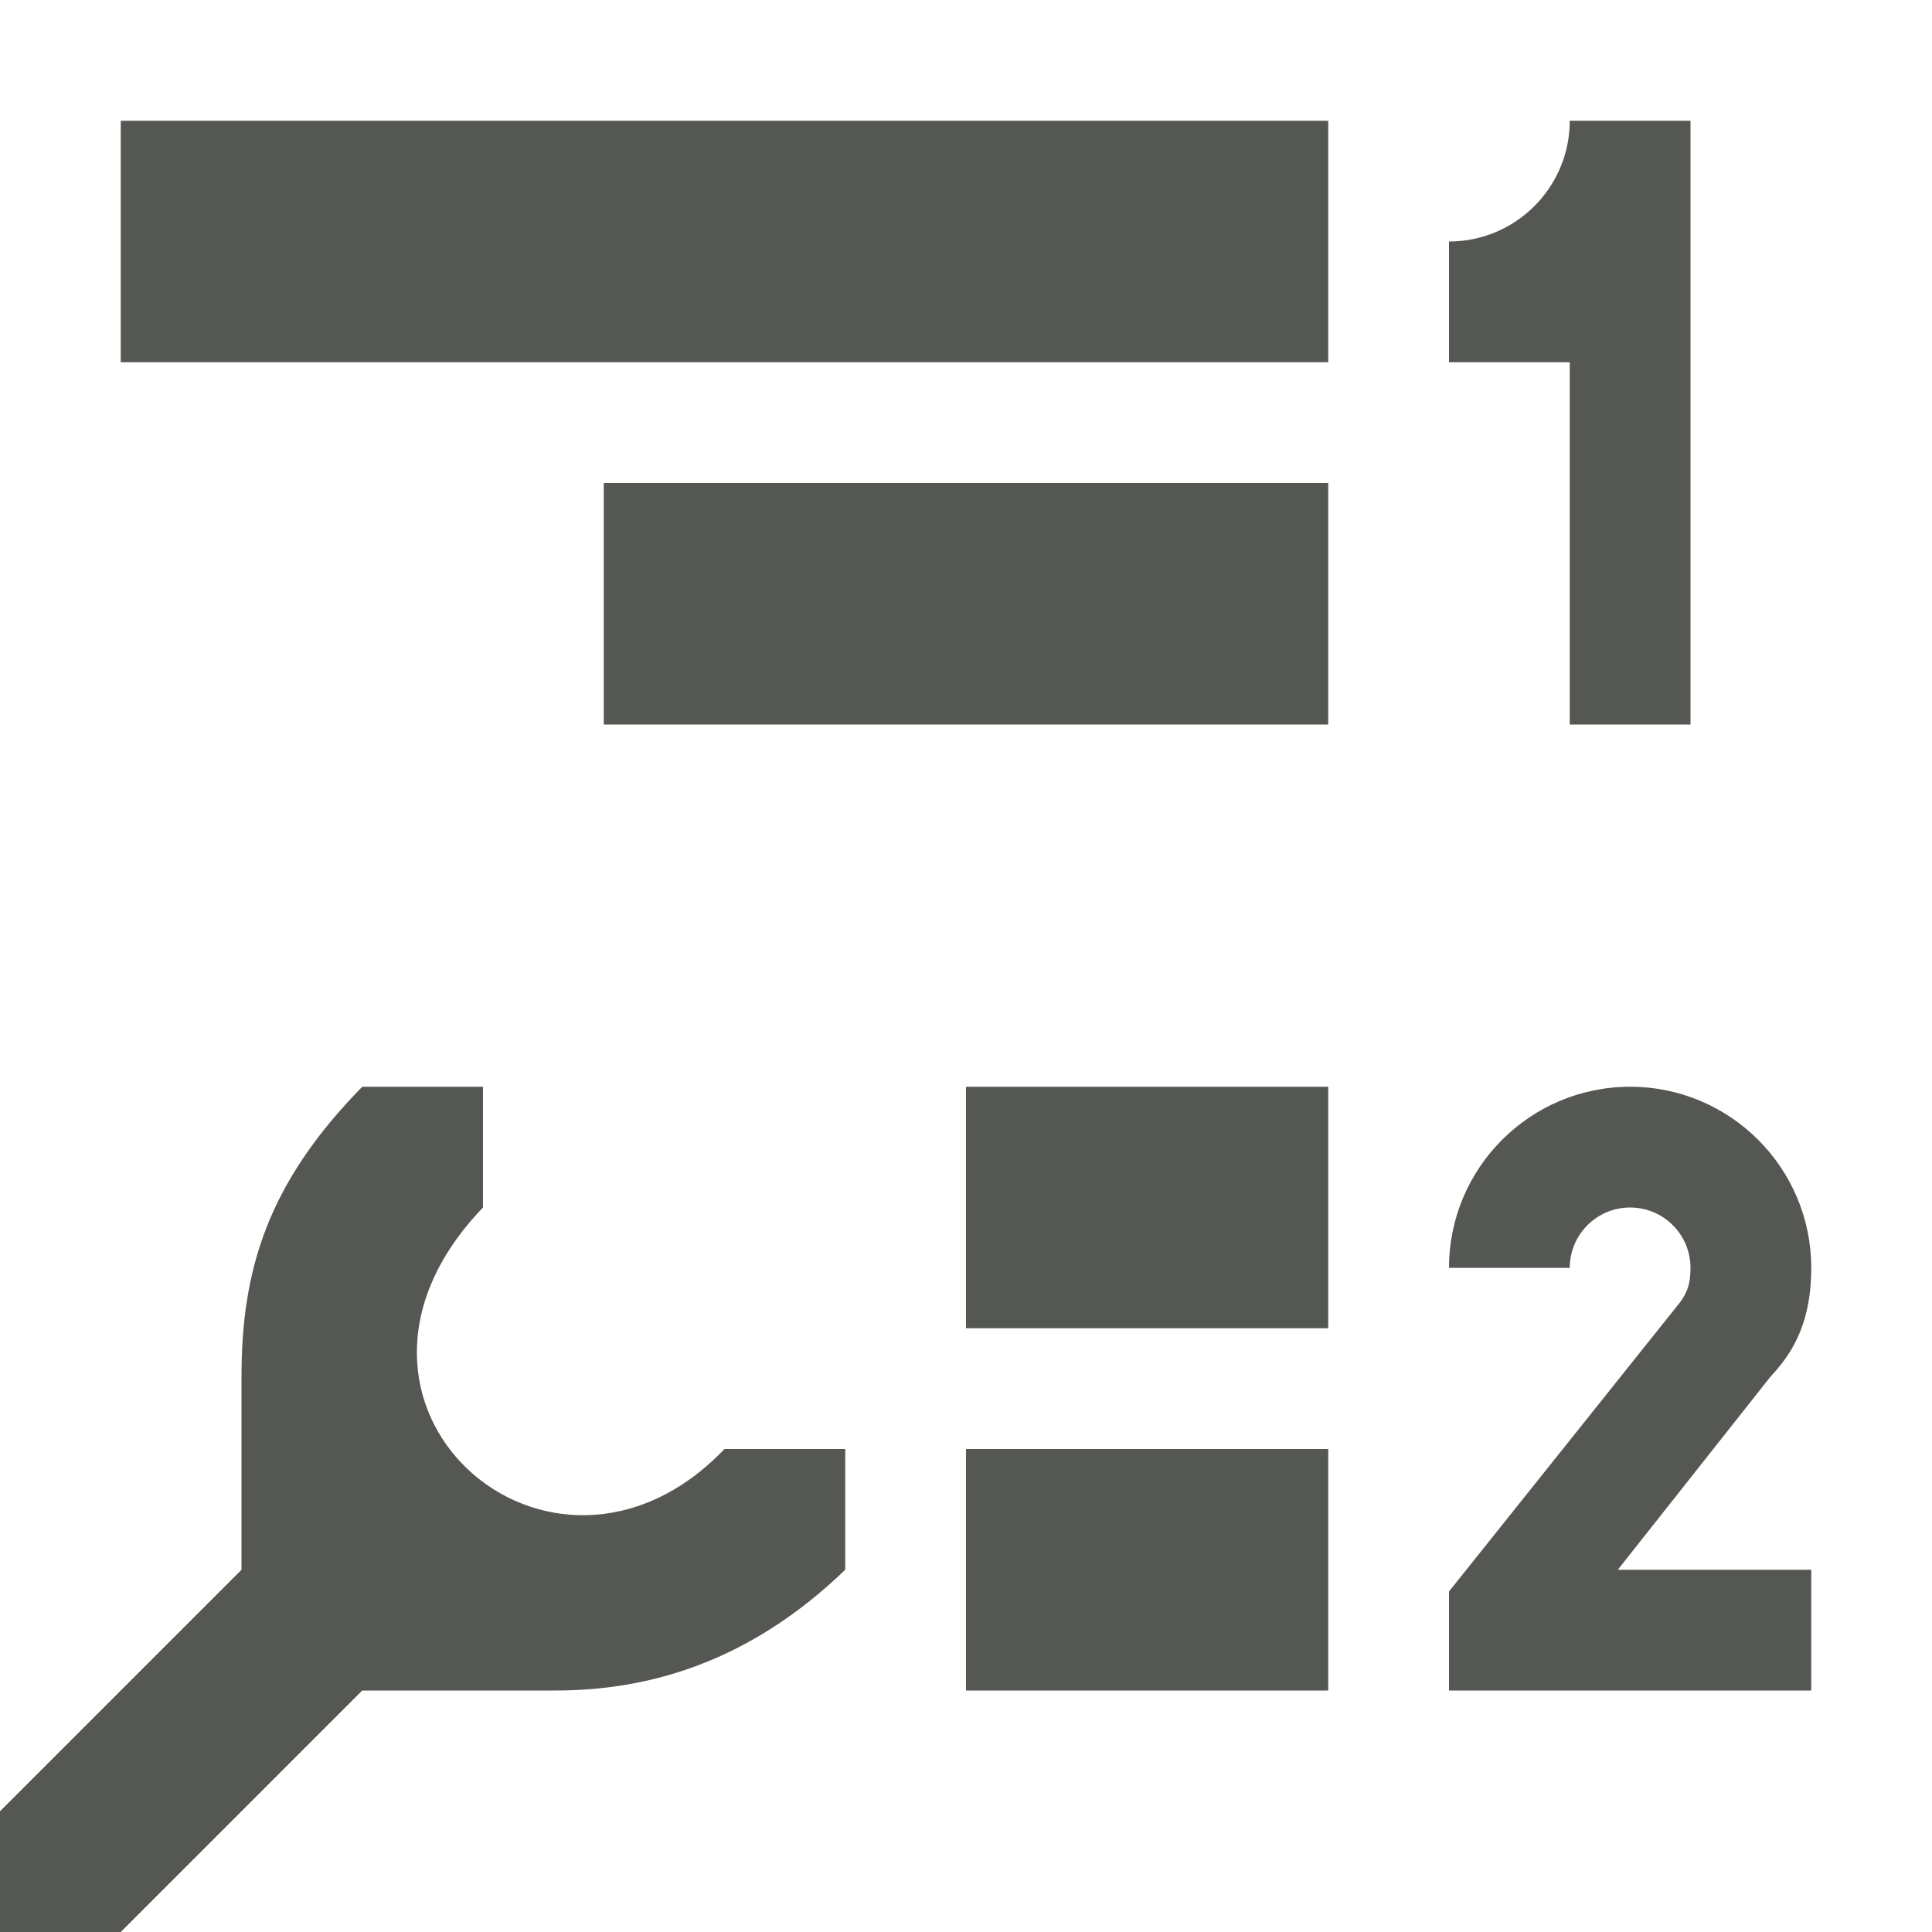
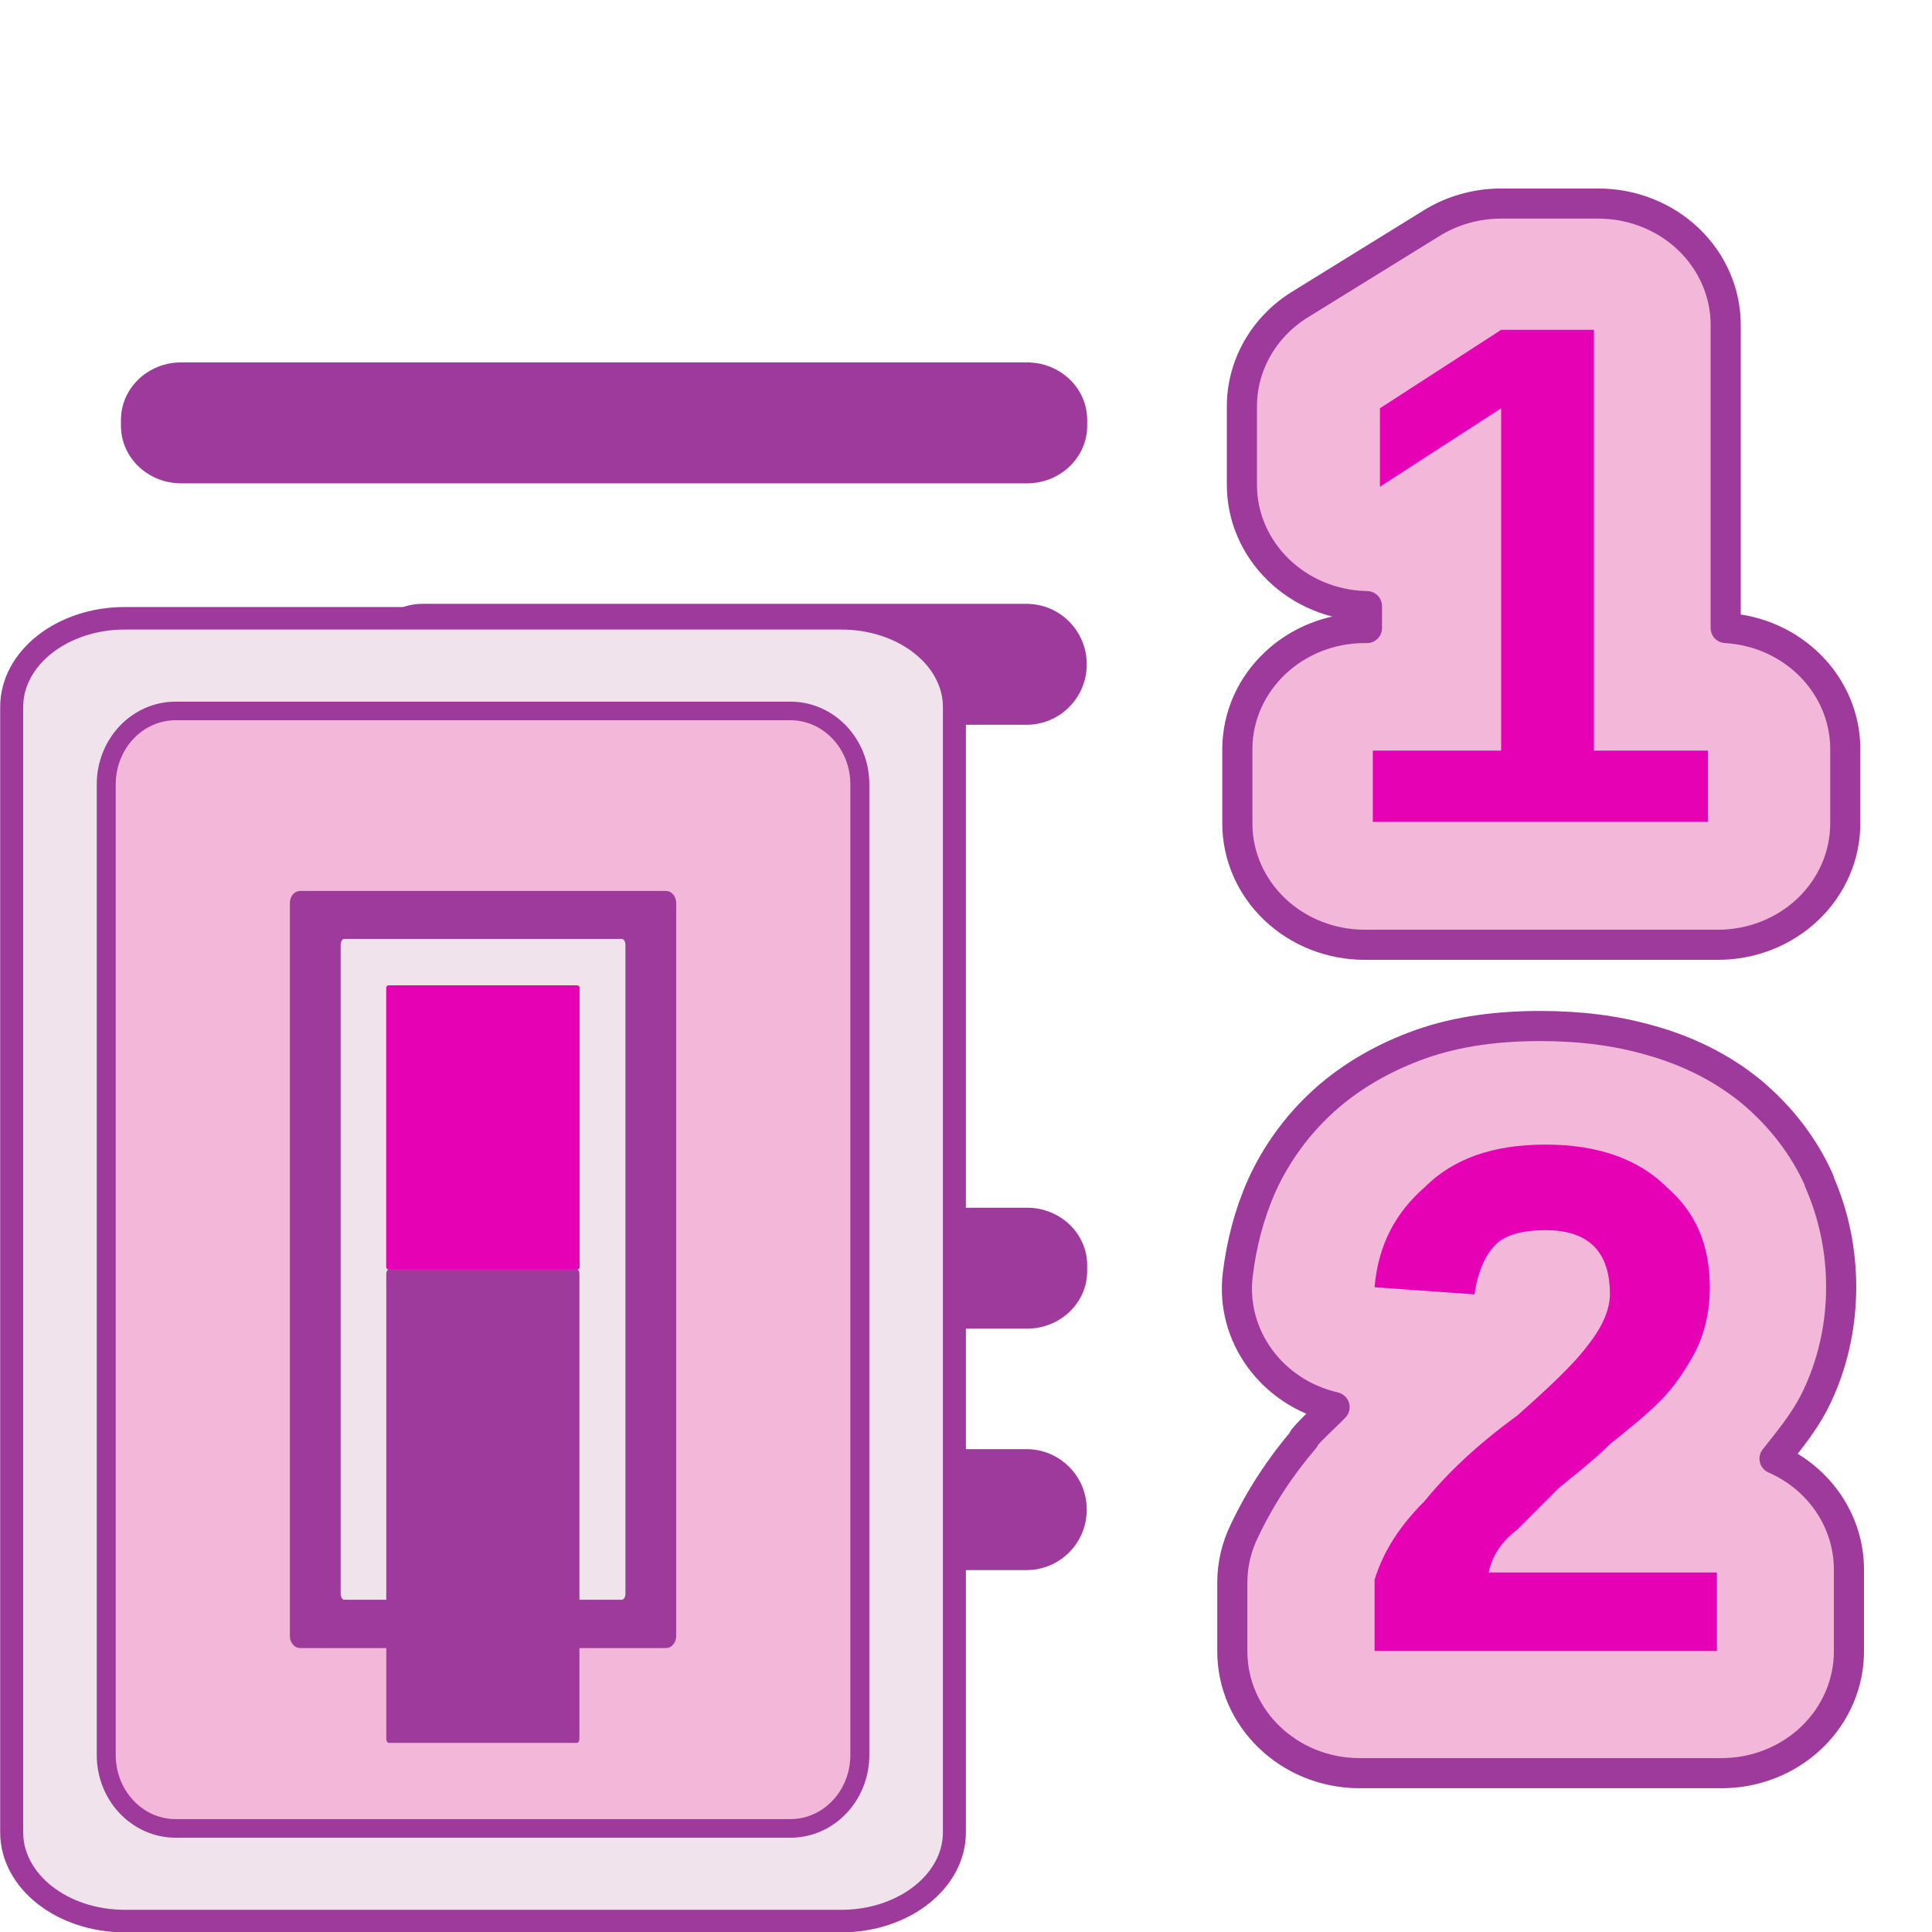
- <svg xmlns="http://www.w3.org/2000/svg" viewBox="0 0 16 16">
-   <path d="m1 1v2h10v-2zm12 0c0 .552-.448 1-1 1v1h1v3h1v-5zm-8 3v2h6v-2zm-2 5c-.785.8-1 1.518-1 2.4v1.6l-2 2v1h1l2-2h1.6c.765 0 1.6-.229 2.4-1v-1h-1c-1.434 1.498-3.561-.376-2-2v-1zm5 0v2h3v-2zm5.5 0c-.828 0-1.5.672-1.5 1.5h1c0-.276.224-.5.5-.5s.5.224.5.5c0 .138-.03.208-.088.287l-1.912 2.393v.82h3v-1h-1.602l1.262-1.596c.151-.164.34-.404.34-.904 0-.828-.672-1.5-1.5-1.5zm-5.5 3v2h3v-2z" fill="#555753" />
+ <svg xmlns="http://www.w3.org/2000/svg" xmlns:xlink="http://www.w3.org/1999/xlink" height="16" viewBox="0 0 4.233 4.233" width="16" id="svg2" version="1.1">
+   <defs id="defs116" />
+   <linearGradient id="a" gradientUnits="userSpaceOnUse" x1="102.308" x2="106.01" y1="39.142" y2="209.453">
+     <stop offset="0" stop-color="#99999c" id="stop5" />
+     <stop offset=".5" stop-color="#9c9ca1" id="stop7" />
+     <stop offset="1" stop-color="#cdcdd1" id="stop9" />
+   </linearGradient>
+   <linearGradient id="b" gradientUnits="userSpaceOnUse" x1="78.611" x2="120.344" y1="88.852" y2="111.547">
+     <stop offset="0" stop-color="#fff" id="stop12" />
+     <stop offset="1" stop-color="#ccc" id="stop14" />
+   </linearGradient>
+   <linearGradient id="c" gradientUnits="userSpaceOnUse" x1="88.381" x2="130.486" y1="1008.997" y2="1015.695">
+     <stop offset="0" stop-color="#7b7b7b" id="stop17" />
+     <stop offset="1" stop-color="#797979" stop-opacity="0" id="stop19" />
+   </linearGradient>
+   <clipPath id="d">
+     <path d="m41.356 933.744h83.944v117.522h-83.944z" id="path22" />
+   </clipPath>
+   <filter id="e" color-interpolation-filters="sRGB" height="1.074" width="1.138" x="-.069" y="-.037">
+     <feGaussianBlur stdDeviation="1.056" id="feGaussianBlur25" />
+   </filter>
+   <linearGradient id="f" gradientUnits="userSpaceOnUse" x1="98.408" x2="115.255" y1="30.759" y2="77.141">
+     <stop offset="0" stop-color="#fff" stop-opacity=".683" id="stop28" />
+     <stop offset="1" stop-color="#fff" stop-opacity="0" id="stop30" />
+   </linearGradient>
+   <linearGradient id="g" gradientTransform="matrix(.5829163 0 0 .6667638 62.17703 -566.6896)" gradientUnits="userSpaceOnUse" x1="63.012" x2="63.012" y1="945.898" y2="1033.157">
+     <stop offset="0" stop-color="#545454" stop-opacity=".988" id="stop33" />
+     <stop offset="1" stop-color="#ebebeb" id="stop35" />
+   </linearGradient>
+   <linearGradient id="h" gradientTransform="matrix(.480454 0 0 .661786 128.7348 -578.5159)" gradientUnits="userSpaceOnUse" x1="-60.536" x2="-60.357" y1="979.505" y2="1009.505">
+     <stop offset="0" stop-color="#979797" id="stop38" />
+     <stop offset=".148" stop-color="#f6f6f6" id="stop40" />
+     <stop offset=".284" stop-color="#e2e2e2" id="stop42" />
+     <stop offset=".412" stop-color="#dedede" id="stop44" />
+     <stop offset=".412" stop-color="#f6f6f6" id="stop46" />
+     <stop offset="1" stop-color="#6b6b6b" id="stop48" />
+   </linearGradient>
+   <linearGradient id="i" gradientTransform="matrix(.480454 0 0 .5830934 128.7668 499.7665)" gradientUnits="userSpaceOnUse" x1="-61.079" x2="-60.641" y1="-1056.658" y2="-1010.913">
+     <stop offset="0" stop-color="#777" id="stop51" />
+     <stop offset=".182" stop-color="#a8a8a8" id="stop53" />
+     <stop offset=".229" stop-color="#cdcdcd" id="stop55" />
+     <stop offset=".346" stop-color="#f7f7f7" id="stop57" />
+     <stop offset="1" stop-color="#fff" id="stop59" />
+   </linearGradient>
+   <linearGradient id="j" gradientUnits="userSpaceOnUse" x1="5.883" x2="5.621" xlink:href="#k" y1="294.754" y2="278.863" gradientTransform="matrix(0.1277288,0,0,0.1223295,2.517307,-32.89166)" />
+   <linearGradient id="k">
+     <stop offset="0" stop-color="#06f" id="stop63" />
+     <stop offset="1" stop-color="#80b3ff" id="stop65" />
+   </linearGradient>
+   <linearGradient id="l" gradientTransform="matrix(0.3807774,0,0,0.3633896,-292.9917,-103.5795)" gradientUnits="userSpaceOnUse" x1="778.882" x2="778.882" xlink:href="#k" y1="289.58" y2="284.532" />
+   <g id="g4313">
+     <g transform="translate(0,1.85208)" id="g4295">
+       <rect ry="0.126" rx="0.132" y="0.794" x="0.265" height="0.265" width="2.117" id="rect4297" style="opacity:1;fill:#9e3a9c;fill-opacity:1;fill-rule:evenodd;stroke:none;stroke-width:0.409;stroke-linecap:round;stroke-linejoin:round;stroke-miterlimit:4;stroke-dasharray:none;stroke-dashoffset:0;stroke-opacity:1" />
+       <rect style="opacity:1;fill:#9e3a9c;fill-opacity:1;fill-rule:evenodd;stroke:none;stroke-width:0.409;stroke-linecap:round;stroke-linejoin:round;stroke-miterlimit:4;stroke-dasharray:none;stroke-dashoffset:0;stroke-opacity:1" id="rect4299" width="1.587" height="0.265" x="0.794" y="1.323" rx="0.132" ry="0.132" />
+     </g>
+     <g id="g4291">
+       <rect style="opacity:1;fill:#9e3a9c;fill-opacity:1;fill-rule:evenodd;stroke:none;stroke-width:0.409;stroke-linecap:round;stroke-linejoin:round;stroke-miterlimit:4;stroke-dasharray:none;stroke-dashoffset:0;stroke-opacity:1" id="rect4219" width="2.117" height="0.265" x="0.265" y="0.794" rx="0.132" ry="0.126" />
+       <rect ry="0.132" rx="0.132" y="1.323" x="0.794" height="0.265" width="1.587" id="rect4289" style="opacity:1;fill:#9e3a9c;fill-opacity:1;fill-rule:evenodd;stroke:none;stroke-width:0.409;stroke-linecap:round;stroke-linejoin:round;stroke-miterlimit:4;stroke-dasharray:none;stroke-dashoffset:0;stroke-opacity:1" />
+     </g>
+     <g id="g4425" transform="matrix(0.7999637,0,0,0.7839714,-1.5795514e-5,-0.7448402)">
+       <rect style="opacity:1;fill:#f0e3ec;fill-opacity:1;fill-rule:nonzero;stroke:#9e3a9c;stroke-width:0.063;stroke-linecap:round;stroke-linejoin:round;stroke-miterlimit:4;stroke-dasharray:none;stroke-dashoffset:0;stroke-opacity:1" id="rect4392" width="2.582" height="3.641" x="0.032" y="2.678" rx="0.31" ry="0.248" />
+       <rect ry="0.205" rx="0.19" y="2.937" x="0.291" height="3.123" width="2.064" id="rect4402" style="opacity:1;fill:#f3b7d9;fill-opacity:1;fill-rule:nonzero;stroke:#9e3a9c;stroke-width:0.052;stroke-linecap:round;stroke-linejoin:round;stroke-miterlimit:4;stroke-dasharray:none;stroke-dashoffset:0;stroke-opacity:1" />
+       <rect style="opacity:1;fill:#9e3a9c;fill-opacity:1;fill-rule:nonzero;stroke:#9e3a9c;stroke-width:0.03;stroke-linecap:round;stroke-linejoin:round;stroke-miterlimit:4;stroke-dasharray:none;stroke-dashoffset:0;stroke-opacity:1" id="rect4404" width="1.028" height="2.086" x="0.809" y="3.455" rx="0.013" ry="0.019" />
+       <rect ry="0.017" rx="0.01" y="3.574" x="0.933" height="1.847" width="0.78" id="rect4406" style="opacity:1;fill:#f0e3ec;fill-opacity:1;fill-rule:nonzero;stroke:none;stroke-width:0.025;stroke-linecap:round;stroke-linejoin:round;stroke-miterlimit:4;stroke-dasharray:none;stroke-dashoffset:0;stroke-opacity:1" />
+       <rect style="opacity:1;fill:#e601b4;fill-opacity:1;fill-rule:nonzero;stroke:none;stroke-width:0.025;stroke-linecap:round;stroke-linejoin:round;stroke-miterlimit:4;stroke-dasharray:none;stroke-dashoffset:0;stroke-opacity:1" id="rect4419" width="0.529" height="0.794" x="1.058" y="3.704" rx="0.007" ry="0.007" />
+       <rect ry="0.012" rx="0.007" y="4.498" x="1.058" height="1.323" width="0.529" id="rect4421" style="opacity:1;fill:#9e3a9c;fill-opacity:1;fill-rule:nonzero;stroke:none;stroke-width:0.025;stroke-linecap:round;stroke-linejoin:round;stroke-miterlimit:4;stroke-dasharray:none;stroke-dashoffset:0;stroke-opacity:1" />
+       <rect ry="0.007" rx="0.007" y="3.704" x="1.058" height="0.794" width="0.529" id="rect4423" style="opacity:1;fill:#e601b4;fill-opacity:1;fill-rule:nonzero;stroke:none;stroke-width:0.025;stroke-linecap:round;stroke-linejoin:round;stroke-miterlimit:4;stroke-dasharray:none;stroke-dashoffset:0;stroke-opacity:1" />
+     </g>
+     <path id="text74" d="m 3.375,2.248 c -0.089,0 -0.178,0.01 -0.263,0.04 -0.076,0.027 -0.15,0.068 -0.212,0.124 a 0.279,0.267 0 0 0 -0.002,0.002 c -0.057,0.052 -0.103,0.116 -0.134,0.185 -0.027,0.061 -0.044,0.127 -0.052,0.193 a 0.279,0.267 0 0 0 0.212,0.291 c -0.022,0.023 -0.047,0.044 -0.068,0.069 l 0.002,0 c -0.053,0.062 -0.097,0.129 -0.132,0.203 a 0.279,0.267 0 0 0 -0.026,0.111 l 0,0.151 a 0.279,0.267 0 0 0 0.277,0.268 l 0.794,0 A 0.279,0.267 0 0 0 4.051,3.616 l 0,-0.178 A 0.279,0.267 0 0 0 3.888,3.196 c 0.031,-0.039 0.063,-0.078 0.086,-0.122 0.041,-0.08 0.06,-0.168 0.06,-0.254 0,-0.077 -0.015,-0.156 -0.048,-0.231 l 0,-0.002 C 3.953,2.512 3.9,2.444 3.836,2.391 3.771,2.338 3.696,2.302 3.618,2.28 3.539,2.257 3.458,2.248 3.375,2.248 Z" style="color:#000000;font-style:normal;font-variant:normal;font-weight:normal;font-stretch:normal;font-size:1.5px;line-height:normal;font-family:'Bitstream Vera Sans';text-indent:0;text-align:start;text-decoration:none;text-decoration-line:none;text-decoration-style:solid;text-decoration-color:#000000;letter-spacing:normal;word-spacing:normal;text-transform:none;direction:ltr;block-progression:tb;writing-mode:lr-tb;baseline-shift:baseline;text-anchor:start;white-space:normal;clip-rule:nonzero;display:inline;overflow:visible;visibility:visible;opacity:1;isolation:auto;mix-blend-mode:normal;color-interpolation:sRGB;color-interpolation-filters:linearRGB;solid-color:#000000;solid-opacity:1;fill:#f3b7d9;fill-opacity:1;fill-rule:nonzero;stroke:#9e3a9c;stroke-width:0.066;stroke-linecap:butt;stroke-linejoin:round;stroke-miterlimit:4;stroke-dasharray:none;stroke-dashoffset:0;stroke-opacity:1;color-rendering:auto;image-rendering:auto;shape-rendering:auto;text-rendering:auto;enable-background:accumulate" />
+     <text x="2.949" y="3.616" id="text78" style="font-size:1.5px;font-family:'Bitstream Vera Sans';fill:#e601b4;stroke-width:2.18;fill-opacity:1;">
+       <tspan font-size="12.63" font-weight="bold" x="2.949" y="3.616" id="tspan80" style="font-weight:bold;font-size:1.579px;font-family:'Liberation Sans';fill:#e601b4;stroke-width:2.18;fill-opacity:1;">2</tspan>
+     </text>
+     <path id="text84" d="M 3.287,0.446 A 0.279,0.266 0 0 0 3.135,0.49 L 2.847,0.668 A 0.279,0.266 0 0 0 2.721,0.891 l 0,0.17 a 0.279,0.266 0 0 0 0.274,0.267 l 0,0.048 -0.004,0 A 0.279,0.266 0 0 0 2.711,1.641 l 0,0.162 a 0.279,0.266 0 0 0 0.28,0.267 l 0.772,0 a 0.279,0.266 0 0 0 0.28,-0.267 l 0,-0.162 A 0.279,0.266 0 0 0 3.781,1.376 l 0,-0.662 A 0.279,0.266 0 0 0 3.501,0.446 l -0.214,0 z" style="color:#000000;font-style:normal;font-variant:normal;font-weight:normal;font-stretch:normal;font-size:1.5px;line-height:normal;font-family:'Bitstream Vera Sans';text-indent:0;text-align:start;text-decoration:none;text-decoration-line:none;text-decoration-style:solid;text-decoration-color:#000000;letter-spacing:normal;word-spacing:normal;text-transform:none;direction:ltr;block-progression:tb;writing-mode:lr-tb;baseline-shift:baseline;text-anchor:start;white-space:normal;clip-rule:nonzero;display:inline;overflow:visible;visibility:visible;opacity:1;isolation:auto;mix-blend-mode:normal;color-interpolation:sRGB;color-interpolation-filters:linearRGB;solid-color:#000000;solid-opacity:1;fill:#f3b7d9;fill-opacity:1;fill-rule:nonzero;stroke:#9e3a9c;stroke-width:0.066;stroke-linecap:butt;stroke-linejoin:round;stroke-miterlimit:4;stroke-dasharray:none;stroke-dashoffset:0;stroke-opacity:1;color-rendering:auto;image-rendering:auto;shape-rendering:auto;text-rendering:auto;enable-background:accumulate" />
+     <text x="2.916" y="1.803" id="text88" style="font-size:1.5px;font-family:'Bitstream Vera Sans';fill:#e601b4;stroke-width:2.18;fill-opacity:1;">
+       <tspan font-size="12.677" font-weight="bold" x="2.916" y="1.803" id="tspan90" style="font-weight:bold;font-size:1.585px;font-family:'Liberation Sans';fill:#e601b4;stroke-width:2.18;fill-opacity:1;">1</tspan>
+     </text>
+   </g>
</svg>
